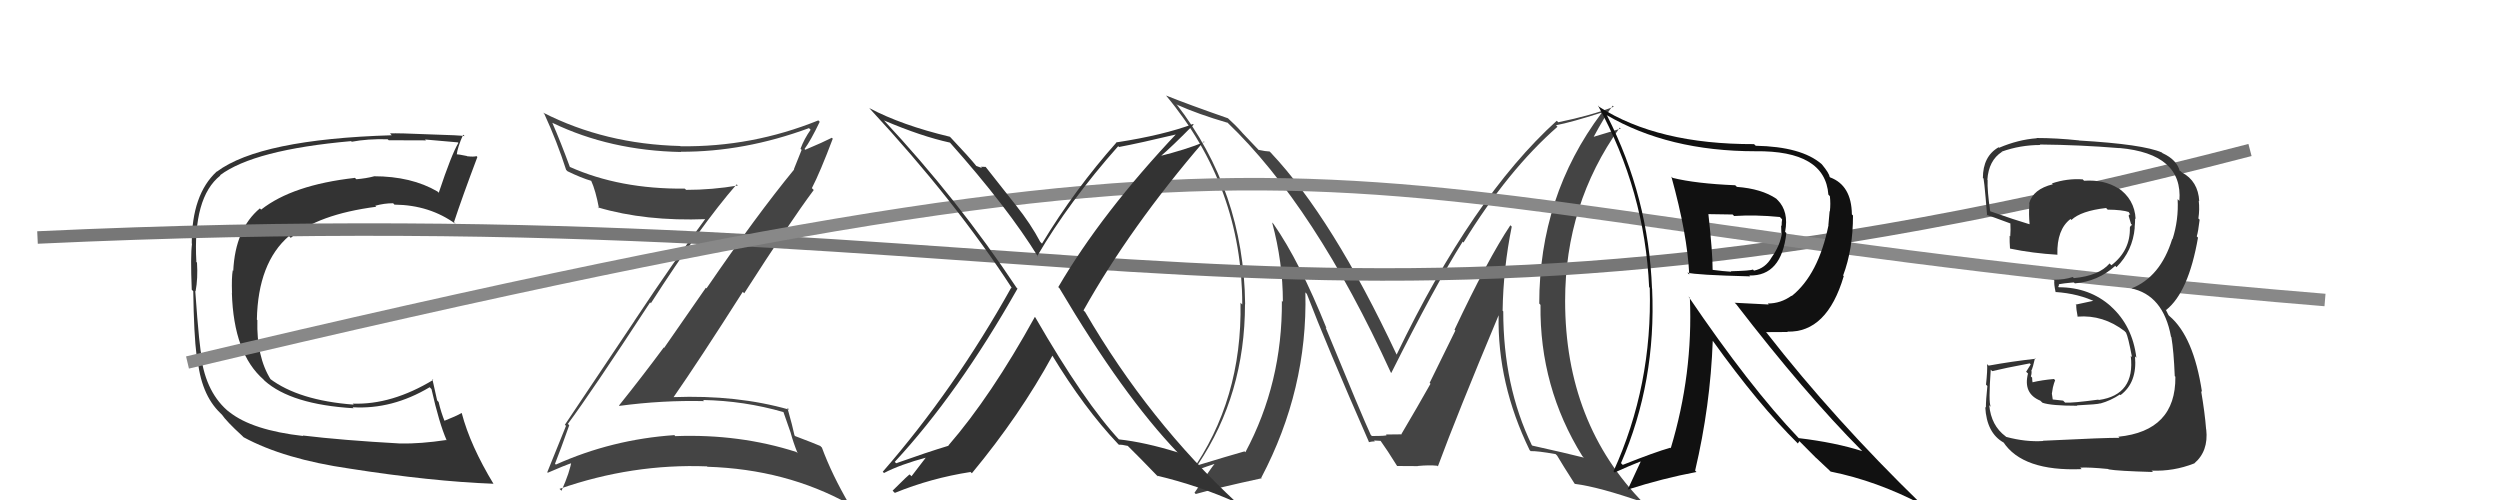
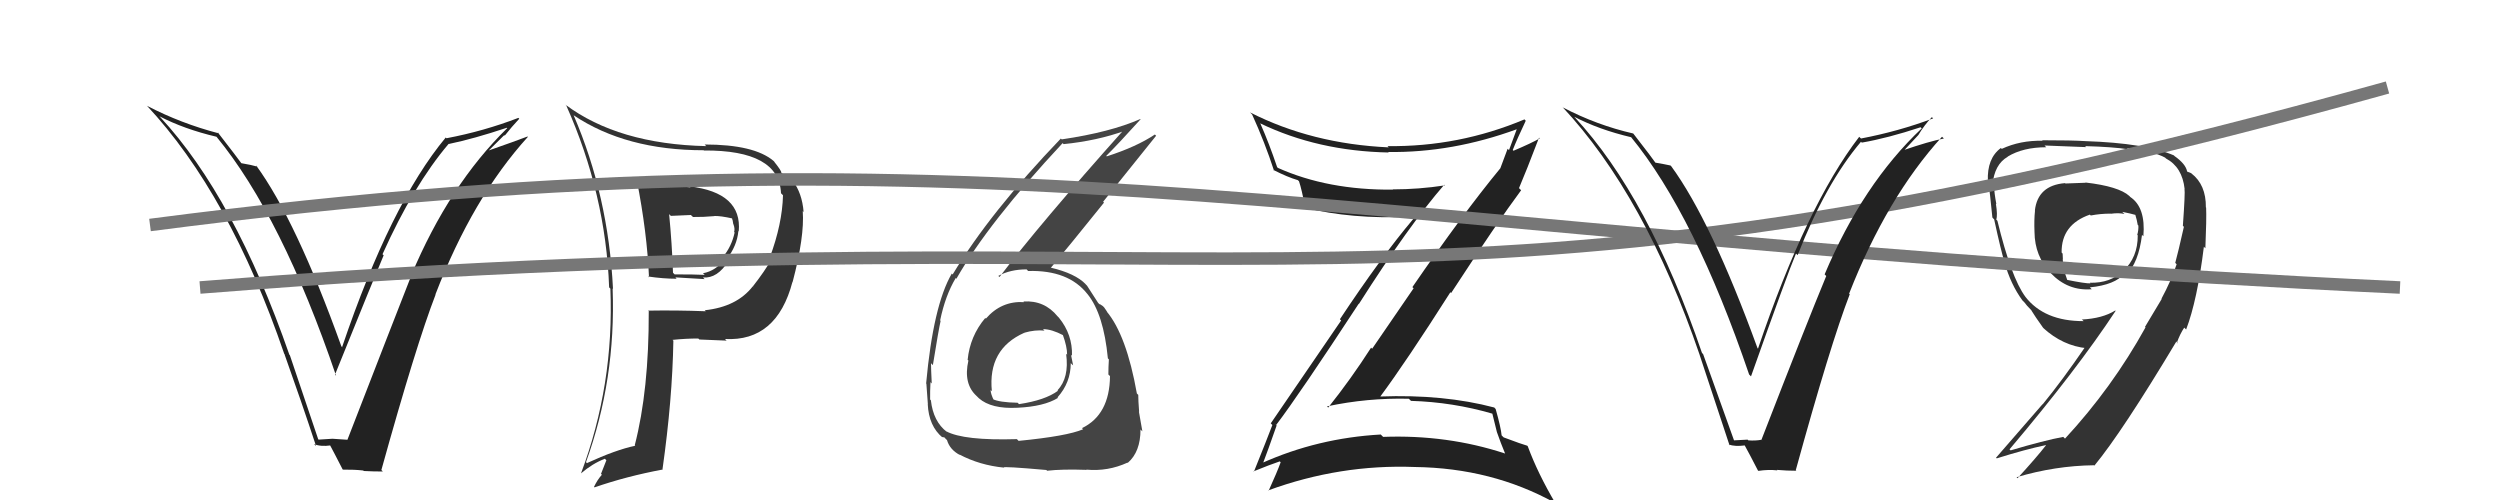
<svg xmlns="http://www.w3.org/2000/svg" width="200" height="40" viewBox="0,0,200,40">
-   <path fill="#333" d="M24.26 34.88L24.31 34.93L24.26 34.88Q20.19 34.42 18.36 32.97L18.20 32.81L18.38 33.00Q16.49 31.49 16.08 28.48L16.04 28.44L16.15 28.55Q15.96 28.03 15.62 23.27L15.72 23.36L15.65 23.29Q15.84 22.26 15.76 21.01L15.61 20.85L15.71 20.95Q15.42 15.79 17.63 14.04L17.70 14.12L17.60 14.02Q20.32 11.98 28.09 11.29L28.11 11.31L28.14 11.34Q29.38 11.10 31.02 11.14L31.00 11.13L31.10 11.22Q31.11 11.23 34.08 11.23L34.10 11.25L34.00 11.16Q34.92 11.24 36.63 11.39L36.54 11.30L36.67 11.43Q36.13 12.33 35.10 15.42L35.11 15.43L35.00 15.32Q32.91 14.10 29.90 14.10L29.91 14.10L29.91 14.11Q29.31 14.27 28.51 14.34L28.32 14.16L28.40 14.23Q23.40 14.79 20.89 16.77L20.80 16.68L20.79 16.67Q18.82 18.32 18.66 21.67L18.60 21.60L18.62 21.63Q18.52 22.17 18.56 23.42L18.61 23.48L18.55 23.42Q18.69 28.28 21.09 30.37L21.06 30.34L21.17 30.46Q23.30 32.36 28.29 32.66L28.39 32.77L28.21 32.58Q31.37 32.77 34.37 30.98L34.38 30.98L34.52 31.13Q35.13 33.86 35.74 35.24L35.60 35.10L35.71 35.20Q33.65 35.51 32.02 35.48L31.85 35.30L32.02 35.48Q27.35 35.22 24.22 34.84ZM39.45 38.68L39.51 38.74L39.50 38.74Q37.62 35.64 36.94 33.05L36.88 32.99L36.93 33.04Q36.50 33.29 35.51 33.68L35.53 33.70L35.60 33.77Q35.28 32.99 35.09 32.16L34.97 32.03L34.59 30.33L34.66 30.39Q31.34 32.40 28.22 32.29L28.17 32.24L28.30 32.37Q23.89 32.04 21.57 30.28L21.64 30.35L21.67 30.38Q20.51 28.54 20.59 25.61L20.63 25.65L20.55 25.57Q20.64 21.02 23.12 18.88L23.27 19.04L23.26 19.03Q25.42 17.15 30.10 16.54L30.11 16.55L30.02 16.46Q30.73 16.26 31.45 16.26L31.60 16.41L31.57 16.37Q34.38 16.40 36.47 17.93L36.40 17.86L36.32 17.77Q36.97 15.79 38.19 12.56L38.05 12.42L38.12 12.49Q37.92 12.56 37.37 12.50L37.22 12.35L37.35 12.48Q36.71 12.34 36.44 12.34L36.48 12.38L36.53 12.43Q36.60 11.77 37.05 10.78L37.16 10.88L37.16 10.89Q36.87 10.82 34.38 10.75L34.33 10.70L34.38 10.75Q31.85 10.64 31.20 10.67L31.28 10.76L31.34 10.82Q20.82 11.14 17.35 13.73L17.29 13.66L17.34 13.72Q15.34 15.56 15.34 19.48L15.22 19.37L15.36 19.50Q15.23 20.47 15.34 23.18L15.49 23.32L15.46 23.29Q15.51 26.77 15.73 28.48L15.73 28.48L15.79 28.53Q16.04 31.53 17.64 33.06L17.78 33.20L17.73 33.14Q18.12 33.72 19.37 34.86L19.51 35.00L19.49 34.98Q22.72 36.73 27.98 37.49L28.05 37.56L27.98 37.49Q34.48 38.51 39.47 38.70Z" />
-   <path fill="#444" d="M45.51 33.99L45.40 33.88L45.43 33.91Q47.25 31.47 52.01 24.19L52.13 24.32L52.07 24.26Q56.08 18.02 58.93 14.75L58.91 14.73L59.03 14.84Q56.98 15.19 54.88 15.19L54.86 15.16L54.78 15.09Q49.58 15.14 45.58 13.35L45.49 13.26L45.59 13.36Q44.86 11.37 44.18 9.81L44.22 9.86L44.20 9.83Q48.81 12.05 54.48 12.16L54.52 12.20L54.46 12.14Q59.54 12.16 64.72 10.25L64.82 10.35L64.85 10.38Q64.34 11.10 64.04 11.90L64.13 11.99L63.51 13.54L63.53 13.56Q60.51 17.24 56.52 23.07L56.47 23.02L53.13 27.83L53.10 27.80Q51.35 30.16 49.52 32.44L49.54 32.46L49.55 32.47Q53.01 32.01 56.33 32.09L56.22 31.98L56.23 32.00Q59.53 32.06 62.69 32.97L62.67 32.95L63.26 34.64L63.26 34.65Q63.47 35.42 63.81 36.26L63.80 36.25L63.71 36.16Q59.17 34.70 54.03 34.89L54.04 34.91L53.95 34.81Q48.96 35.15 44.46 37.17L44.49 37.19L44.40 37.10Q44.81 36.07 45.54 34.02ZM43.83 37.82L43.81 37.81L43.82 37.82Q45.09 37.26 45.89 36.99L45.88 36.99L45.73 36.83Q45.60 37.74 44.92 39.26L44.90 39.24L44.76 39.11Q50.58 37.08 56.56 37.31L56.44 37.19L56.59 37.34Q62.88 37.54 67.91 40.32L67.81 40.23L67.96 40.38Q66.55 37.97 65.75 35.80L65.68 35.74L65.63 35.68Q65.15 35.47 63.62 34.89L63.65 34.92L63.56 34.83Q63.41 34.11 62.99 32.62L63.08 32.71L63.13 32.77Q58.97 31.58 53.87 31.77L53.75 31.64L53.88 31.78Q55.88 28.91 59.42 23.35L59.56 23.48L59.54 23.46Q63.20 17.75 65.10 15.20L65.00 15.10L64.95 15.05Q65.60 13.80 66.62 11.10L66.57 11.04L66.55 11.02Q65.87 11.37 64.42 11.98L64.46 12.01L64.36 11.92Q64.85 11.26 65.58 9.74L65.53 9.70L65.47 9.63Q60.15 11.78 54.44 11.70L54.48 11.74L54.42 11.68Q48.40 11.53 43.45 9.01L43.52 9.08L43.54 9.10Q44.57 11.34 45.29 13.59L45.35 13.65L45.40 13.70Q46.51 14.24 47.31 14.47L47.23 14.39L47.29 14.45Q47.65 15.23 47.92 16.67L47.77 16.52L47.83 16.59Q51.63 17.72 56.50 17.53L56.45 17.48L56.45 17.48Q54.06 20.69 50.75 25.67L50.75 25.68L45.19 33.98L45.28 34.07Q44.81 35.23 43.78 37.78Z" />
-   <path fill="#444" d="M120.81 18.00L120.82 18.01L120.83 18.02Q119.02 20.74 116.36 26.38L116.43 26.44L114.37 30.63L114.44 30.70Q113.44 32.48 112.11 34.73L112.26 34.88L112.18 34.79Q112.56 34.72 110.88 34.76L110.99 34.87L110.92 34.80Q111.01 34.88 109.75 34.88L109.67 34.80L109.66 34.79Q108.99 33.35 106.05 26.20L106.12 26.26L106.12 26.26Q103.97 20.91 101.87 17.90L101.87 17.90L101.77 17.80Q102.63 20.98 102.63 24.14L102.62 24.14L102.55 24.06Q102.60 30.63 99.63 36.18L99.59 36.14L99.56 36.11Q98.25 36.48 95.89 37.20L95.88 37.19L95.84 37.15Q99.60 31.55 99.60 24.32L99.66 24.37L99.61 24.32Q99.51 15.27 94.10 8.31L94.16 8.36L94.19 8.39Q95.84 9.13 98.20 9.82L98.14 9.76L98.19 9.80Q105.18 16.49 111.27 29.81L111.33 29.87L111.30 29.84Q114.81 22.84 117.01 19.34L116.99 19.31L117.08 19.40Q120.64 13.60 124.60 10.14L124.51 10.05L124.48 10.02Q125.73 9.78 128.09 9.02L128.21 9.14L128.12 9.05Q123.14 15.69 123.14 24.29L123.16 24.30L123.24 24.39Q123.16 30.97 126.59 36.49L126.58 36.48L126.71 36.61Q125.33 36.26 122.59 35.65L122.48 35.55L122.54 35.60Q120.26 30.88 120.26 24.90L120.25 24.90L120.21 24.86Q120.26 21.48 120.94 18.13ZM122.42 36.05L122.41 36.04L122.45 36.09Q123.00 36.07 124.45 36.33L124.51 36.39L124.57 36.45Q125.01 37.20 125.96 38.68L125.99 38.71L125.99 38.71Q127.95 38.96 131.42 40.18L131.47 40.23L131.53 40.29Q125.21 33.89 125.21 24.07L125.21 24.08L125.21 24.07Q125.21 16.34 129.58 10.21L129.66 10.29L127.44 10.96L127.47 10.99Q128.36 9.33 129.01 8.46L129.00 8.44L129.10 8.54Q127.28 9.24 124.66 9.78L124.62 9.74L124.54 9.66Q117.79 15.77 111.73 28.37L111.74 28.39L111.73 28.37Q106.61 17.46 101.66 12.21L101.60 12.15L101.57 12.12Q101.25 12.11 100.68 11.99L100.75 12.06L99.40 10.64L99.34 10.57Q98.85 10.01 98.17 9.40L98.13 9.36L98.23 9.46Q95.07 8.36 93.28 7.64L93.35 7.71L93.29 7.65Q99.38 14.96 99.38 24.36L99.35 24.33L99.24 24.22Q99.39 31.98 95.24 37.84L95.22 37.82L95.24 37.84Q95.85 37.54 97.14 37.12L97.13 37.10L97.15 37.13Q96.97 37.32 95.56 39.42L95.60 39.46L95.66 39.52Q97.44 39.02 100.94 38.26L100.98 38.30L100.90 38.22Q104.62 31.16 104.43 23.40L104.43 23.39L104.55 23.52Q106.07 27.50 109.53 35.39L109.43 35.28L109.52 35.37Q109.76 35.31 109.99 35.31L109.92 35.24L110.48 35.27L110.38 35.17Q110.97 35.99 111.77 37.28L111.70 37.21L111.77 37.28Q113.42 37.29 113.42 37.29L113.30 37.17L113.41 37.28Q114.34 37.19 114.99 37.26L114.96 37.23L115.03 37.31Q116.54 33.22 119.89 25.22L119.82 25.15L119.89 25.22Q119.78 30.68 122.37 36.01Z" />
-   <path d="M3 19 C89 15,103 32,180 12" stroke="#777" fill="none" />
-   <path d="M15 29 C116 5,101 17,186 24" stroke="#888" fill="none" />
-   <path fill="#333" d="M82.97 25.54L82.84 25.41L82.79 25.35Q79.30 31.68 75.87 35.64L75.91 35.68L75.88 35.66Q74.13 36.19 71.69 37.06L71.70 37.07L71.58 36.95Q76.64 31.50 81.40 23.09L81.24 22.93L81.32 23.01Q76.64 15.97 70.67 9.58L70.79 9.70L70.73 9.64Q73.71 10.91 76.00 11.41L75.96 11.37L75.99 11.40Q80.61 16.59 83.05 20.55L82.97 20.47L82.98 20.48Q85.54 16.11 89.46 11.69L89.41 11.64L89.52 11.76Q91.13 11.46 94.32 10.70L94.17 10.54L94.22 10.59Q88.13 17.03 84.66 22.97L84.72 23.02L84.75 23.05Q89.83 31.63 94.21 36.20L94.29 36.29L94.18 36.18Q91.60 35.38 89.51 35.15L89.50 35.15L89.62 35.27Q86.76 32.22 82.83 25.40ZM89.55 35.62L89.44 35.51L89.51 35.58Q89.75 35.56 90.21 35.67L90.24 35.70L90.18 35.63Q91.15 36.58 92.68 38.17L92.59 38.09L92.55 38.05Q95.91 38.85 98.95 40.22L98.89 40.16L98.97 40.25Q91.91 33.72 86.81 24.96L86.78 24.93L86.68 24.83Q90.41 18.17 96.31 11.31L96.44 11.45L96.35 11.36Q94.87 11.97 92.70 12.51L92.69 12.49L92.77 12.57Q93.74 11.75 95.49 9.97L95.42 9.89L95.45 9.92Q93.07 10.81 89.38 11.38L89.36 11.37L89.35 11.36Q85.95 15.19 83.36 19.49L83.36 19.49L83.22 19.35Q82.46 17.91 81.28 16.43L81.24 16.38L78.85 13.35L78.46 13.34L78.57 13.45Q78.32 13.35 78.09 13.27L78.15 13.33L78.14 13.32Q77.55 12.58 76.07 11.02L76.02 10.97L75.99 10.94Q72.14 10.02 69.55 8.65L69.51 8.61L69.59 8.70Q76.41 16.05 80.98 23.09L80.82 22.93L80.90 23.01Q76.36 31.15 70.62 37.74L70.72 37.84L70.72 37.84Q72.02 37.16 74.15 36.59L74.11 36.55L72.92 38.10L72.78 37.96Q72.74 37.92 71.41 39.25L71.51 39.36L71.59 39.43Q74.48 38.25 77.64 37.76L77.56 37.68L77.75 37.86Q81.61 33.20 84.20 28.44L84.31 28.56L84.15 28.39Q86.74 32.66 89.44 35.51Z" />
-   <path fill="#333" d="M163.58 35.42L163.51 35.34L163.45 35.28Q162.05 35.37 160.49 34.95L160.62 35.08L160.45 34.91Q159.29 34.05 159.14 32.42L159.17 32.45L159.26 32.54Q159.07 32.19 159.26 29.57L159.37 29.69L159.38 29.69Q160.36 29.45 162.38 29.07L162.46 29.15L162.09 29.74L162.24 29.88Q161.83 31.49 163.24 32.06L163.23 32.06L163.40 32.22Q164.09 32.46 166.18 32.46L166.22 32.49L166.15 32.43Q167.82 32.35 168.02 32.27L167.91 32.17L168.03 32.28Q168.86 32.05 169.59 31.56L169.65 31.62L169.64 31.61Q170.99 30.60 170.80 28.51L170.93 28.64L170.91 28.62Q170.60 26.06 168.86 24.50L168.85 24.49L168.89 24.52Q167.17 22.98 164.70 22.98L164.66 22.94L164.73 22.78L164.69 22.74Q165.03 22.67 165.91 22.59L166.04 22.72L165.99 22.67Q167.85 22.51 169.22 21.27L169.32 21.38L169.32 21.37Q170.62 20.07 170.78 18.21L170.72 18.15L170.77 18.20Q170.81 17.82 170.81 17.48L170.85 17.52L170.85 17.52Q170.77 15.92 169.40 15.00L169.50 15.10L169.48 15.08Q168.33 14.35 166.73 14.46L166.58 14.32L166.62 14.35Q165.38 14.26 164.16 14.67L164.12 14.64L164.23 14.74Q162.64 15.13 162.33 16.27L162.38 16.32L162.35 16.29Q162.29 17.18 162.37 17.94L162.29 17.86L162.36 17.94Q161.24 17.61 159.18 16.89L159.25 16.96L159.22 16.93Q158.97 15.23 159.01 14.40L158.98 14.37L158.99 14.38Q159.09 12.84 160.15 12.15L160.28 12.28L160.14 12.13Q161.62 11.60 163.22 11.60L163.26 11.64L163.18 11.56Q166.40 11.59 169.56 11.85L169.46 11.75L169.55 11.84Q174.65 12.30 174.35 16.07L174.35 16.07L174.21 15.93Q174.30 17.58 173.80 19.14L173.62 18.95L173.78 19.11Q172.84 22.17 170.48 23.09L170.41 23.02L170.45 23.06Q173.07 23.59 173.68 26.94L173.66 26.91L173.71 26.97Q173.90 28.07 173.98 30.09L174.05 30.16L174.03 30.15Q174.07 34.48 169.46 34.94L169.44 34.91L169.56 35.03Q168.72 35.00 163.43 35.26ZM168.75 37.62L168.65 37.51L168.69 37.55Q169.39 37.68 172.24 37.76L172.18 37.70L172.13 37.65Q173.89 37.72 175.52 37.08L175.57 37.12L175.53 37.08Q176.69 36.11 176.50 34.36L176.49 34.35L176.49 34.35Q176.39 33.04 176.09 31.28L176.17 31.37L176.16 31.36Q175.49 26.92 173.55 25.28L173.48 25.21L173.29 24.83L173.25 24.76L173.29 24.80Q175.08 23.38 175.84 19.01L175.76 18.93L175.74 18.91Q175.86 18.53 175.97 17.58L175.93 17.53L175.87 17.48Q175.98 16.75 175.90 16.06L175.94 16.09L175.94 16.10Q175.85 14.49 174.56 13.80L174.43 13.68L174.35 13.67L174.39 13.71Q174.16 12.79 173.02 12.26L173.02 12.27L172.95 12.20Q171.46 11.54 166.32 11.24L166.23 11.15L166.31 11.23Q164.52 11.04 162.92 11.04L162.93 11.04L162.94 11.06Q161.45 11.17 159.93 11.82L159.93 11.82L159.89 11.78Q158.63 12.50 158.63 14.25L158.62 14.24L158.65 14.27Q158.70 13.90 158.97 17.25L158.86 17.14L158.90 17.18Q159.23 17.28 160.87 17.89L160.88 17.90L160.83 17.85Q160.86 18.41 160.82 18.91L160.93 19.02L160.77 18.86Q160.76 19.34 160.80 19.88L160.79 19.87L160.82 19.89Q162.59 20.26 164.61 20.38L164.59 20.36L164.59 20.36Q164.54 18.36 165.64 17.52L165.70 17.58L165.71 17.60Q166.47 16.87 168.49 16.64L168.51 16.66L168.61 16.77Q169.77 16.78 170.34 16.97L170.29 16.92L170.23 16.86Q170.39 17.10 170.43 17.21L170.36 17.14L170.29 17.26L170.48 17.91L170.57 18.00Q170.43 18.05 170.39 18.20L170.45 18.26L170.39 18.20Q170.44 20.04 168.91 21.22L168.76 21.07L168.77 21.07Q167.93 22.06 165.91 22.25L165.83 22.17L165.82 22.16Q165.17 22.38 164.29 22.38L164.39 22.48L164.35 22.44Q164.30 22.69 164.45 23.38L164.57 23.50L164.43 23.36Q166.30 23.48 167.75 24.20L167.70 24.15L167.49 24.06L166.05 24.37L166.10 24.42Q166.09 24.72 166.21 25.32L166.09 25.21L166.21 25.33Q168.26 25.17 169.98 26.50L169.98 26.51L170.08 26.61Q170.25 26.93 170.56 28.57L170.50 28.51L170.46 28.47Q170.83 31.59 167.90 32.00L167.81 31.91L167.87 31.97Q165.78 32.25 165.21 32.21L165.07 32.07L165.05 32.05Q164.68 32.02 164.15 31.95L164.23 32.03L164.15 31.49L164.23 31.00L164.32 30.67L164.41 30.42L164.32 30.32Q163.36 30.40 162.57 30.59L162.56 30.59L162.61 30.64Q162.57 30.40 162.57 30.21L162.58 30.22L162.47 30.11Q162.53 29.95 162.53 29.72L162.54 29.73L162.50 29.68Q162.64 29.38 162.80 28.65L162.69 28.54L162.85 28.70Q160.96 28.91 159.09 29.25L158.96 29.12L158.97 29.13Q159.00 29.65 158.88 30.77L158.93 30.82L158.99 30.88Q158.87 32.00 158.87 32.61L158.76 32.50L158.82 32.56Q158.93 34.65 160.30 35.41L160.32 35.43L160.26 35.36Q161.81 37.72 166.53 37.53L166.54 37.54L166.42 37.41Q167.14 37.37 168.66 37.52Z" />
-   <path fill="#111" d="M133.79 14.21L133.80 14.22L133.71 14.13Q134.99 18.76 135.14 21.96L135.00 21.82L135.00 21.81Q135.64 22.00 140.02 22.11L139.84 21.94L139.95 22.04Q142.52 22.10 142.91 18.64L142.79 18.53L142.81 18.54Q143.12 16.92 142.21 16.00L142.22 16.02L142.11 15.90Q140.93 15.10 138.95 14.95L138.83 14.83L138.81 14.82Q135.68 14.69 133.81 14.23ZM135.21 23.85L135.16 23.81L135.19 23.83Q135.45 29.92 133.66 35.86L133.57 35.76L133.62 35.82Q132.41 36.16 129.82 37.19L129.78 37.15L129.68 37.05Q132.51 30.55 132.17 23.09L132.20 23.12L132.16 23.09Q131.89 15.77 128.57 9.26L128.63 9.31L128.52 9.20Q133.47 12.10 140.44 12.10L140.44 12.10L140.43 12.10Q146.01 12.03 146.27 15.57L146.24 15.54L146.39 15.69Q146.46 16.30 146.39 16.91L146.37 16.89L146.27 18.01L146.28 18.02Q145.47 21.97 143.34 23.68L143.24 23.58L143.32 23.66Q142.46 24.28 141.43 24.28L141.50 24.36L138.77 24.22L138.89 24.33Q144.37 31.45 148.91 36.02L148.99 36.10L148.98 36.09Q146.83 35.40 143.90 35.05L143.86 35.01L143.86 35.01Q139.98 30.95 135.07 23.71ZM143.67 35.32L143.83 35.48L143.95 35.29L145.32 36.67L145.28 36.62Q145.84 37.15 146.49 37.76L146.47 37.73L146.47 37.73Q150.13 38.47 153.71 40.34L153.57 40.19L153.71 40.33Q146.74 33.56 141.34 26.63L141.28 26.57L143.02 26.56L142.99 26.53Q146.16 26.62 147.50 22.09L147.41 22.00L147.45 22.04Q148.24 19.94 148.24 17.24L148.05 17.05L148.15 17.15Q148.12 14.83 146.41 14.19L146.46 14.24L146.37 14.15Q146.33 13.85 145.76 13.16L145.75 13.15L145.72 13.12Q144.11 11.73 140.45 11.66L140.41 11.61L140.32 11.53Q132.62 11.55 127.94 8.55L127.94 8.55L127.83 8.43Q131.59 15.28 131.93 22.97L131.85 22.89L131.98 23.02Q132.20 30.85 129.08 37.70L129.06 37.68L129.17 37.80Q130.43 37.23 131.23 36.92L131.25 36.94L130.21 39.18L130.20 39.17Q133.05 38.26 135.72 37.76L135.65 37.69L135.61 37.65Q136.83 32.47 137.02 27.26L137.10 27.34L137.02 27.26Q140.67 32.36 143.83 35.48ZM142.39 17.36L142.42 17.39L142.57 17.55Q142.53 17.73 142.53 18.08L142.49 18.03L142.51 18.62L142.55 18.67Q142.41 19.63 141.73 20.59L141.77 20.62L141.73 20.59Q141.24 21.46 140.32 21.65L140.25 21.58L140.23 21.56Q140.06 21.66 138.46 21.70L138.53 21.77L138.51 21.74Q137.86 21.70 137.02 21.59L137.07 21.63L137.01 21.58Q137.01 20.17 136.67 17.12L136.55 17.01L136.67 17.13Q137.92 17.16 138.61 17.16L138.79 17.34L138.73 17.28Q140.45 17.17 142.39 17.36Z" />
+   <path fill="#444" d="M81.92 24.17L81.94 24.19L81.93 24.17Q80.11 24.06 78.87 25.49L78.76 25.38L78.82 25.44Q77.60 26.89 77.41 28.79L77.47 28.84L77.47 28.85Q77.05 30.71 78.14 31.69L78.23 31.78L78.31 31.86Q79.30 32.73 81.39 32.62L81.39 32.62L81.40 32.62Q83.53 32.52 84.64 31.83L84.68 31.87L84.60 31.79Q85.66 30.61 85.66 29.05L85.72 29.11L85.85 29.23Q85.76 28.77 85.68 28.38L85.71 28.41L85.76 28.46Q85.81 26.76 84.71 25.41L84.56 25.26L84.61 25.31Q83.55 24.01 81.88 24.12ZM81.51 35.29L81.40 35.18L81.35 35.13Q77.10 35.26 75.69 34.50L75.71 34.51L75.76 34.56Q74.66 33.73 74.47 32.02L74.53 32.08L74.41 31.96Q74.40 31.30 74.44 30.57L74.43 30.56L74.54 30.68Q74.48 29.51 74.48 29.05L74.51 29.09L74.63 29.21Q75.09 26.36 75.25 25.67L75.17 25.59L75.21 25.64Q75.62 23.65 76.46 22.24L76.56 22.35L76.51 22.30Q79.07 17.81 85.01 11.45L84.98 11.42L85.09 11.53Q87.78 11.26 89.99 10.46L90.00 10.47L89.91 10.38Q83.16 17.94 79.96 22.16L79.90 22.11L79.87 22.07Q80.83 21.55 82.13 21.55L82.24 21.67L82.26 21.68Q85.48 21.59 87.00 23.53L86.98 23.51L87.01 23.54Q88.29 25.13 88.63 28.67L88.61 28.65L88.71 28.75Q88.67 29.35 88.67 29.96L88.79 30.08L88.80 30.09Q88.77 33.18 86.56 34.25L86.50 34.19L86.65 34.34Q85.38 34.89 81.49 35.27ZM83.76 37.65L83.70 37.59L83.77 37.66Q84.96 37.52 86.94 37.59L86.93 37.59L86.91 37.57Q88.63 37.73 90.20 37.01L90.19 37.00L90.22 37.03Q91.24 36.15 91.24 34.36L91.30 34.42L91.39 34.51Q91.28 33.90 91.11 32.91L91.04 32.85L91.13 32.94Q91.06 32.04 91.06 31.59L90.88 31.41L90.95 31.48Q90.12 26.80 88.52 24.90L88.43 24.81L88.59 24.97Q88.48 24.82 88.33 24.59L88.22 24.48L87.99 24.33L87.97 24.35L87.85 24.23Q87.57 23.80 86.96 22.85L86.83 22.72L86.86 22.74Q86.02 21.87 84.05 21.41L84.10 21.47L84.06 21.43Q85.35 19.90 88.32 16.21L88.25 16.14L92.49 10.86L92.39 10.76Q90.93 11.74 88.54 12.51L88.40 12.37L88.50 12.47Q89.46 11.52 91.25 9.54L91.23 9.52L91.23 9.52Q88.82 10.58 84.94 11.15L84.86 11.08L84.87 11.08Q79.18 17.01 76.21 21.96L76.15 21.89L76.14 21.89Q74.66 24.44 74.09 30.68L74.17 30.77L74.11 30.70Q74.16 31.40 74.23 32.35L74.20 32.32L74.22 32.33Q74.30 34.09 75.41 35.01L75.35 34.95L75.36 34.96Q75.62 34.99 75.58 35.03L75.60 35.05L75.76 35.21Q75.99 35.98 76.79 36.40L76.90 36.50L76.75 36.36Q78.38 37.22 80.32 37.41L80.28 37.37L80.31 37.40Q80.20 37.29 83.71 37.60ZM83.58 26.47L83.51 26.40L83.44 26.33Q84.13 26.33 85.08 26.83L85.02 26.77L85.02 26.77Q85.37 27.73 85.37 28.38L85.28 28.29L85.29 28.30Q85.55 30.23 84.60 31.22L84.66 31.28L84.64 31.26Q83.61 32.02 81.52 32.33L81.38 32.19L81.41 32.22Q79.93 32.19 79.40 31.92L79.39 31.91L79.51 32.03Q79.25 31.50 79.25 31.20L79.31 31.26L79.35 31.30Q79.01 27.92 81.95 26.62L82.03 26.71L81.94 26.62Q82.80 26.37 83.56 26.45Z" />
+   <path fill="#333" d="M166.76 14.53L166.85 14.62L165.23 14.68L165.20 14.65Q163.02 14.83 162.79 16.84L162.82 16.87L162.80 16.86Q162.72 17.57 162.76 18.56L162.70 18.50L162.76 18.56Q162.78 20.49 164.04 21.82L164.10 21.89L164.06 21.85Q165.43 23.29 167.34 23.14L167.28 23.08L167.19 22.99Q169.20 22.79 169.96 21.88L169.98 21.90L170.08 22.01Q171.09 21.03 171.36 18.79L171.42 18.85L171.47 18.90Q171.67 16.58 170.41 15.75L170.44 15.78L170.35 15.68Q169.50 14.91 166.83 14.60ZM172.92 23.89L172.94 23.91L171.60 26.15L171.64 26.19Q168.97 31.02 165.20 35.09L165.13 35.02L165.06 34.95Q163.55 35.23 160.85 36.03L160.74 35.93L160.76 35.95Q166.09 29.66 169.25 24.87L169.37 24.99L169.22 24.84Q168.19 25.48 166.55 25.56L166.61 25.61L166.69 25.69Q163.54 25.70 162.02 23.73L162.15 23.85L162.03 23.74Q160.90 22.22 159.79 17.65L159.79 17.66L159.70 17.56Q159.82 17.23 159.67 16.29L159.60 16.22L159.71 16.34Q159.53 15.38 159.53 14.92L159.53 14.92L159.40 14.79Q159.55 13.15 160.62 12.54L160.46 12.38L160.61 12.53Q161.84 11.78 163.70 11.78L163.60 11.68L163.56 11.64Q166.89 11.77 166.89 11.77L166.76 11.64L166.81 11.69Q169.00 11.75 170.26 11.94L170.34 12.02L170.16 11.85Q172.30 12.11 173.21 12.61L173.24 12.64L173.28 12.68Q174.58 13.37 174.77 15.12L174.91 15.26L174.76 15.11Q174.82 15.40 174.63 18.06L174.73 18.17L174.71 18.15Q174.25 20.19 174.02 21.03L174.11 21.12L174.13 21.14Q173.68 22.49 172.92 23.89ZM174.80 26.27L174.87 26.34L174.89 26.36Q175.78 24.04 176.31 19.74L176.42 19.85L176.43 19.86Q176.53 17.49 176.49 16.61L176.67 16.79L176.47 16.59Q176.49 14.78 175.31 13.87L175.29 13.85L174.98 13.73L174.97 13.72Q174.86 13.11 173.94 12.47L173.96 12.48L173.91 12.43Q171.63 11.45 166.83 11.29L166.87 11.33L166.83 11.29Q165.81 11.22 163.37 11.22L163.36 11.21L163.41 11.26Q161.62 11.22 160.14 11.91L160.25 12.02L160.07 11.84Q158.95 12.67 159.03 14.49L159.06 14.53L159.05 14.51Q159.20 15.38 159.39 17.40L159.48 17.50L159.53 17.54Q160.09 20.12 160.36 20.96L160.28 20.89L160.35 20.95Q160.85 22.75 161.80 24.04L161.86 24.10L161.96 24.20Q162.10 24.41 162.48 24.79L162.58 24.90L162.50 24.82Q162.79 25.30 163.44 26.21L163.51 26.28L163.45 26.23Q165.02 27.67 166.96 27.86L166.87 27.78L166.83 27.73Q164.97 30.45 163.41 32.35L163.40 32.34L159.68 36.62L159.74 36.67Q162.03 35.95 163.66 35.61L163.63 35.58L163.68 35.62Q162.96 36.55 161.40 38.26L161.36 38.21L161.32 38.18Q164.40 37.26 167.52 37.22L167.54 37.24L167.55 37.25Q169.77 34.56 174.11 27.32L174.20 27.41L174.17 27.47L174.14 27.44Q174.40 26.71 174.74 26.21ZM168.75 16.98L168.82 17.05L168.87 17.10Q169.50 17.01 169.96 17.12L169.81 16.98L169.79 16.95Q170.45 17.08 170.83 17.19L170.85 17.21L170.83 17.20Q170.95 17.58 171.02 18.00L171.01 17.99L171.07 18.04Q171.09 18.41 170.98 18.79L170.98 18.79L171.02 18.83Q171.03 20.59 169.85 21.69L169.83 21.68L169.83 21.68Q168.83 22.66 167.19 22.62L167.28 22.71L167.25 22.67Q166.84 22.69 165.32 22.38L165.37 22.44L165.40 22.46Q165.02 21.43 165.02 20.71L165.05 20.74L165.03 20.72Q165.01 20.52 165.01 20.29L164.92 20.19L164.93 20.20Q164.90 17.97 167.19 17.17L167.28 17.26L167.26 17.24Q168.02 17.09 168.86 17.09Z" />
+   <path fill="#333" d="M50.94 14.38L50.92 14.37L50.94 14.39Q51.77 18.61 51.92 22.19L52.00 22.27L51.85 22.12Q53.07 22.30 54.13 22.30L54.03 22.19L56.37 22.33L56.24 22.20Q57.40 22.29 58.27 20.88L58.17 20.78L58.13 20.74Q58.96 19.67 59.07 18.49L58.93 18.34L59.10 18.51Q59.38 15.41 55.16 14.91L55.25 15.01L55.23 14.99Q53.45 14.84 50.82 14.27ZM51.96 24.96L51.98 24.98L51.90 24.91Q51.92 31.21 50.78 35.62L50.65 35.49L50.82 35.66Q49.28 35.98 46.95 37.05L46.96 37.06L46.88 36.97Q49.28 30.35 49.01 23.08L49.14 23.20L49.04 23.11Q48.67 15.66 45.89 9.22L45.94 9.27L45.89 9.22Q50.06 12.02 56.30 12.02L56.29 12.01L56.32 12.04Q62.33 12.00 62.48 15.46L62.66 15.64L62.64 15.62Q62.58 17.92 61.59 20.58L61.73 20.72L61.73 20.72Q61.18 21.70 60.23 22.91L60.38 23.07L60.22 22.91Q58.94 24.55 56.38 24.82L56.51 24.95L56.46 24.90Q54.09 24.81 51.85 24.85ZM57.98 27.10L57.99 27.11L58.00 27.12Q62.14 27.34 63.40 22.54L63.49 22.63L63.41 22.56Q64.37 18.91 64.22 16.89L64.30 16.97L64.29 16.97Q64.17 15.44 63.41 14.45L63.43 14.47L63.45 14.49Q63.11 14.15 62.62 13.92L62.61 13.91L62.50 13.81Q62.54 13.69 61.93 12.93L61.98 12.97L61.88 12.87Q60.33 11.56 56.37 11.56L56.44 11.63L56.50 11.69Q49.46 11.53 45.23 8.37L45.37 8.51L45.31 8.46Q48.46 15.53 48.73 22.99L48.81 23.07L48.83 23.09Q49.14 30.79 46.48 37.87L46.40 37.79L46.48 37.87Q47.40 37.08 48.39 36.70L48.51 36.82L48.08 37.91L48.15 37.98Q47.79 38.38 47.52 38.95L47.58 39.01L47.56 38.99Q50.13 38.10 53.03 37.56L52.93 37.47L53.00 37.54Q53.79 31.97 53.87 27.25L53.89 27.27L53.80 27.19Q54.87 27.08 55.86 27.08L55.93 27.14L55.95 27.16Q57.33 27.21 58.13 27.25ZM57.07 17.21L57.05 17.19L57.14 17.28Q57.62 17.26 58.61 17.48L58.66 17.54L58.54 17.42Q58.63 17.62 58.66 17.92L58.86 18.12L58.67 17.93Q58.81 18.29 58.73 18.56L58.74 18.57L58.77 18.60Q58.54 19.70 57.82 20.58L57.80 20.56L57.97 20.73Q57.27 21.67 56.24 21.86L56.29 21.91L56.38 21.99Q55.61 21.95 53.97 21.95L53.97 21.95L53.84 21.82Q53.76 19.49 53.53 17.13L53.67 17.27L55.27 17.20L55.44 17.36Q56.28 17.37 57.15 17.29Z" />
+   <path fill="#222" d="M101.97 33.88L102.01 33.91L102.09 34.00Q103.93 31.58 108.69 24.31L108.66 24.27L108.71 24.32Q112.69 18.06 115.54 14.78L115.66 14.90L115.59 14.83Q113.51 15.15 111.42 15.15L111.36 15.09L111.44 15.17Q106.23 15.22 102.23 13.43L102.20 13.40L102.17 13.37Q101.53 11.47 100.84 9.91L100.85 9.92L100.80 9.86Q105.42 12.09 111.10 12.20L110.94 12.05L111.05 12.16Q116.19 12.23 121.37 10.33L121.28 10.24L121.35 10.31Q121.02 11.21 120.72 12.01L120.61 11.90L120.02 13.48L120.02 13.47Q116.99 17.15 112.99 22.97L113.09 23.06L109.77 27.90L109.69 27.81Q108.08 30.32 106.26 32.60L106.26 32.61L106.16 32.51Q109.39 31.82 112.70 31.90L112.76 31.95L112.88 32.07Q116.22 32.17 119.38 33.09L119.39 33.10L119.75 34.56L119.75 34.56Q120.06 35.45 120.41 36.29L120.47 36.35L120.40 36.28Q115.79 34.76 110.65 34.95L110.48 34.78L110.47 34.76Q105.42 35.04 100.92 37.06L100.93 37.06L101.01 37.14Q101.41 36.10 102.13 34.04ZM100.41 37.84L100.34 37.77L100.28 37.71Q101.58 37.18 102.38 36.91L102.44 36.97L102.45 36.99Q102.18 37.74 101.49 39.26L101.44 39.21L101.46 39.23Q107.20 37.13 113.18 37.36L113.05 37.23L113.18 37.36Q119.35 37.44 124.38 40.22L124.43 40.27L124.45 40.29Q123.02 37.87 122.22 35.70L122.16 35.64L122.16 35.65Q121.81 35.56 120.29 34.99L120.20 34.90L120.13 34.83Q120.07 34.20 119.65 32.71L119.63 32.70L119.54 32.60Q115.50 31.53 110.40 31.72L110.36 31.68L110.41 31.74Q112.49 28.94 116.03 23.38L115.94 23.29L116.09 23.44Q119.79 17.77 121.69 15.22L121.54 15.07L121.52 15.05Q122.09 13.72 123.12 11.02L123.13 11.02L123.18 11.07Q122.52 11.45 121.08 12.06L120.96 11.94L121.02 12.00Q121.34 11.18 122.06 9.66L122.03 9.63L121.96 9.55Q116.71 11.76 111.00 11.69L111.02 11.71L111.10 11.79Q104.95 11.51 100.00 8.99L100.14 9.13L100.17 9.16Q101.19 11.40 101.92 13.65L102.04 13.77L101.86 13.59Q103.02 14.18 103.82 14.41L103.77 14.36L103.92 14.50Q104.14 15.15 104.41 16.59L104.35 16.54L104.43 16.62Q108.02 17.54 112.89 17.35L112.94 17.40L113.06 17.52Q110.50 20.55 107.19 25.54L107.29 25.64L101.66 33.87L101.79 34.00Q101.34 35.19 100.31 37.74Z" />
+   <path fill="#222" d="M25.44 35.12L25.46 35.15L23.19 28.42L23.15 28.38Q18.76 15.77 12.82 9.37L12.83 9.38L12.75 9.30Q14.73 10.33 17.32 10.94L17.34 10.96L17.32 10.94Q22.55 17.31 26.89 30.07L26.85 30.02L26.80 29.97Q30.01 22.02 30.69 20.43L30.69 20.42L30.60 20.34Q33.08 14.82 35.89 11.51L35.90 11.51L35.90 11.52Q37.92 11.10 40.55 10.22L40.59 10.26L40.58 10.25Q35.94 14.79 32.90 22.02L32.95 22.07L32.91 22.03Q31.48 25.67 27.79 35.19L27.75 35.15L27.78 35.18Q27.17 35.14 26.60 35.10L26.58 35.08L26.60 35.10Q26.06 35.13 25.49 35.17ZM30.61 37.70L30.52 37.61L30.51 37.60Q33.29 27.59 34.85 23.56L34.80 23.51L34.84 23.54Q37.81 15.82 42.23 10.95L42.23 10.95L42.20 10.92Q41.18 11.31 39.09 12.04L39.10 12.04L40.34 10.81L40.38 10.85Q40.93 10.15 41.54 9.50L41.42 9.38L41.47 9.43Q38.72 10.49 35.72 11.06L35.61 10.95L35.66 11.00Q31.25 16.30 27.37 27.76L27.51 27.90L27.31 27.71Q23.68 17.60 20.48 13.22L20.46 13.20L20.59 13.33Q20.16 13.20 19.28 13.05L19.32 13.09L19.37 13.14Q18.99 12.61 17.39 10.55L17.39 10.55L17.51 10.67Q14.48 9.88 11.77 8.47L11.83 8.53L11.72 8.42Q18.36 15.52 22.74 28.31L22.84 28.41L22.76 28.34Q24.11 32.12 25.29 35.70L25.26 35.66L25.11 35.52Q25.64 35.75 26.48 35.63L26.49 35.64L26.33 35.48Q26.73 36.22 27.41 37.55L27.51 37.65L27.43 37.57Q28.34 37.56 29.06 37.64L28.93 37.51L29.10 37.68Q29.87 37.72 30.63 37.72Z" />
+   <path d="M16 23 C104 16,112 29,191 7" stroke="#777" fill="none" />
+   <path d="M12 18 C81 9,107 19,192 23" stroke="#777" fill="none" />
+   <path fill="#222" d="M138.64 35.18L138.74 35.28L136.25 28.33L136.16 28.24Q131.90 15.76 125.96 9.36L125.88 9.29L125.92 9.33Q127.91 10.37 130.50 10.98L130.59 11.06L130.47 10.95Q135.59 17.21 139.93 29.96L139.95 29.98L140.08 30.11Q143.00 21.88 143.68 20.28L143.71 20.31L143.81 20.41Q146.06 14.66 148.88 11.34L148.98 11.45L148.94 11.41Q151.02 11.05 153.65 10.18L153.65 10.18L153.74 10.27Q149.02 14.72 145.97 21.95L145.98 21.96L146.10 22.08Q144.61 25.66 140.92 35.17L141.02 35.27L140.92 35.18Q140.44 35.27 139.87 35.23L139.88 35.24L139.81 35.17Q139.26 35.19 138.69 35.23ZM143.76 37.71L143.69 37.64L143.66 37.62Q146.42 27.58 147.98 23.54L148.04 23.61L147.93 23.49Q150.94 15.81 155.36 10.94L155.36 10.94L155.51 11.08Q154.32 11.31 152.23 12.03L152.28 12.08L153.47 10.80L153.47 10.80Q153.94 10.01 154.55 9.37L154.73 9.55L154.65 9.47Q151.88 10.51 148.88 11.08L148.74 10.95L148.74 10.94Q144.52 16.43 140.64 27.89L140.54 27.79L140.60 27.85Q136.90 17.68 133.70 13.30L133.75 13.35L133.64 13.24Q133.25 13.15 132.37 13.00L132.38 13.00L132.54 13.16Q132.26 12.74 130.66 10.68L130.67 10.68L130.66 10.68Q127.74 10.01 125.04 8.60L124.98 8.54L124.97 8.53Q131.60 15.62 135.98 28.41L135.97 28.40L135.97 28.39Q137.18 32.05 138.36 35.62L138.40 35.67L138.30 35.56Q138.78 35.74 139.62 35.63L139.60 35.61L139.52 35.53Q139.95 36.30 140.63 37.63L140.63 37.63L140.67 37.67Q141.47 37.55 142.19 37.63L142.11 37.55L142.15 37.59Q142.94 37.66 143.71 37.66Z" />
</svg>
